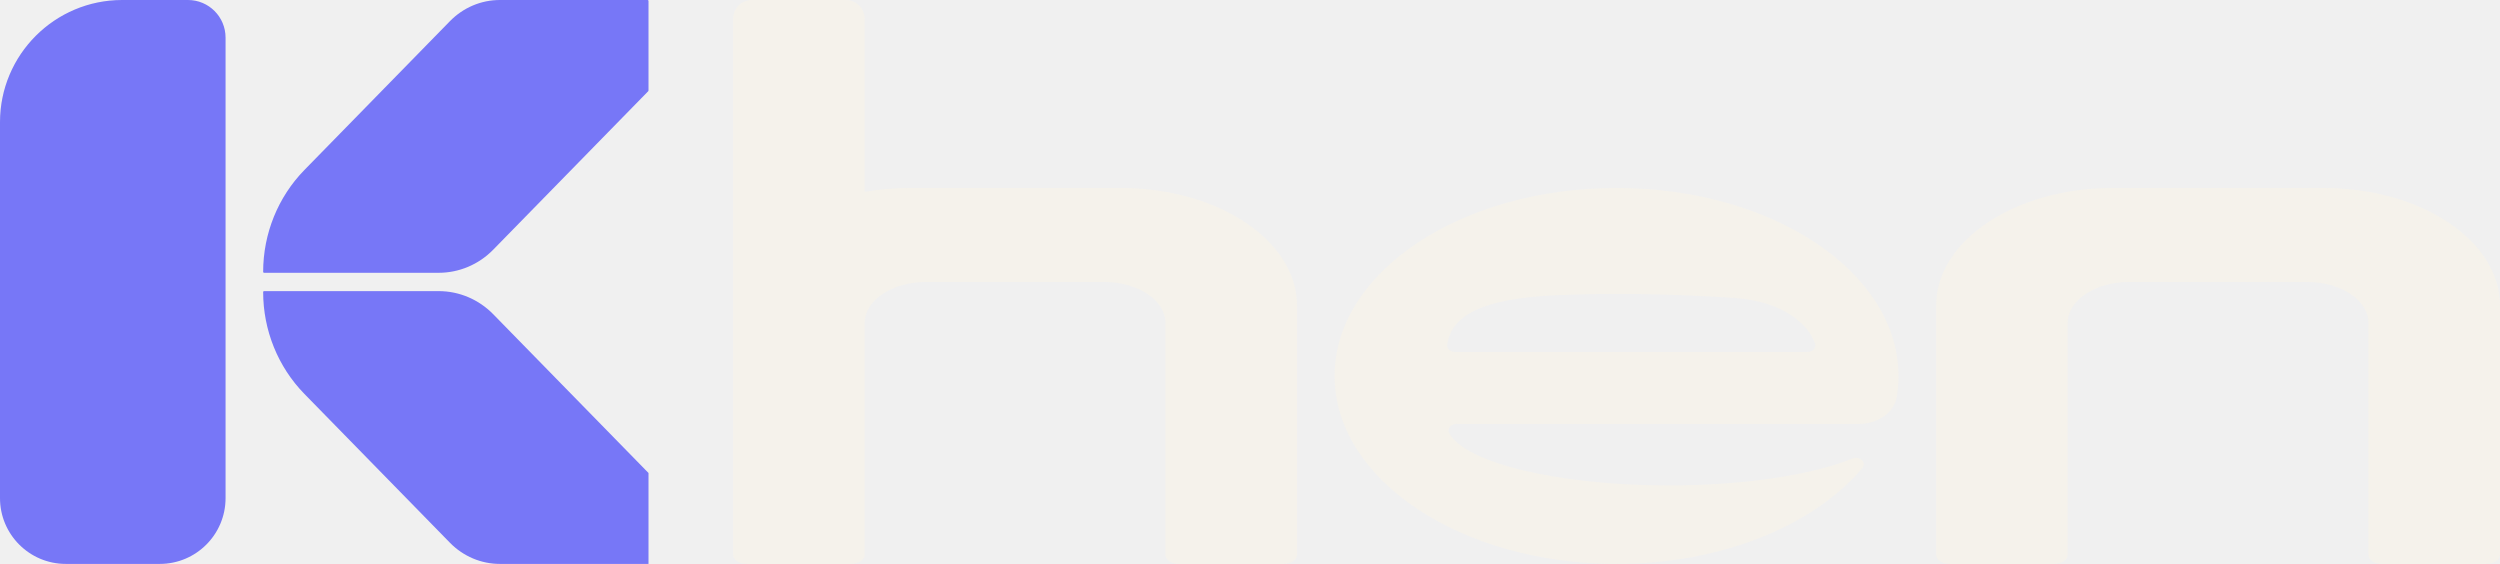
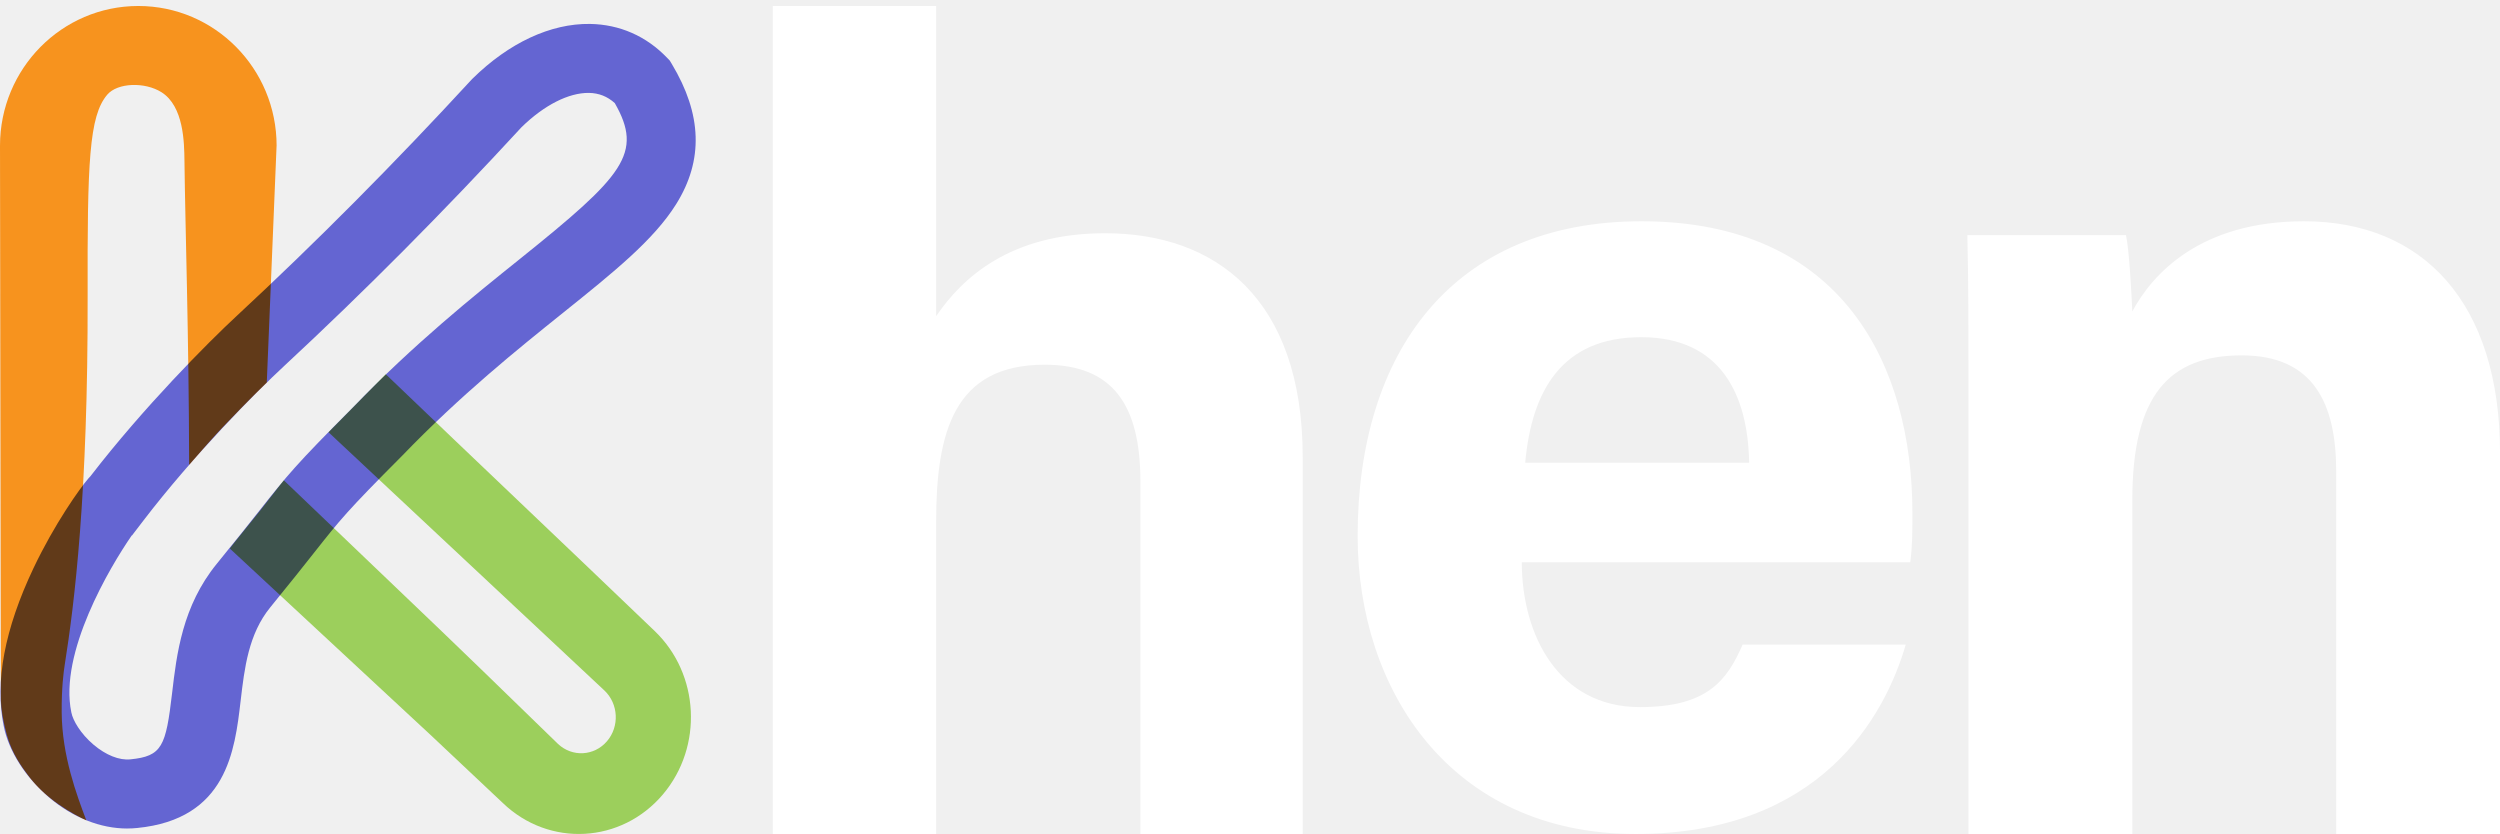
- <svg xmlns="http://www.w3.org/2000/svg" viewBox="0 0 532 120">
-   <g fill="#7777F7">
-     <path d="M26,0h14C44.420,0,48,3.58,48,8v98c0,7.73-6.27,14-14,14H14C6.27,120,0,113.73,0,106V26C0,11.65,11.65,0,26,0Z" />
-     <path d="M56,57.85h0c0-8.13,3.16-15.930,8.78-21.680l30.97-31.67c2.82-2.88,6.63-4.5,10.62-4.5h31.44c.11,0,.19.09.19.2v19.07c0,.05-.02.1-.06.14l-32.98,33.72c-3.08,3.15-7.25,4.92-11.61,4.92h-37.16c-.11,0-.19-.09-.19-.2Z" />
-     <path d="M56,62.15h0c0,8.13,3.16,15.93,8.78,21.68l30.97,31.67c2.82,2.88,6.63,4.5,10.62,4.5h31.63v-19.35l-33.04-33.78c-3.08-3.15-7.25-4.92-11.61-4.92h-37.16c-.11,0-.19.09-.19.2Z" />
+ <svg xmlns="http://www.w3.org/2000/svg" viewBox="0 0 905.8 302.17">
+   <g style="isolation:isolate">
+     <path fill="#f7931e" style="mix-blend-mode:multiply" d="M100.21,52.82l-3.55,85.78c-6.27,6.04-11.58,11.630-14.85,15.01-4.4,4.54-9.27,10.21-13.28,14.82-.11-47.11-1.39-84.88-1.7-110.32-.08-6.41-.23-19.61-8.330-24.7-6.05-3.8-15.92-3.45-19.62.87-6.64,7.74-7.24,24.6-7.13,73.14.17,71.28-4.77,111.33-8.31,133.53-.37,2.35-1.16,8.2-1.09,17.19.12,15.68,5.43,29.87,8.93,39.11-4.8-2.27-14.91-7.72-21.31-16.63-1.76-2.45-5.54-7.19-7.56-14.57-1.36-4.97-2-9.22-2.09-12.27C.2,186.79.1,119.8,0,52.82,0,24.85,22.43,2.17,50.11,2.17s50.11,22.67,50.11,50.64Z" />
+     <path fill="#9ccf5c" d="M102.83,174.02c29.27,28.08,54.47,51.94,71.6,68.57,16.14,15.68,25.98,25.28,27.77,26.97,5.14,4.82,13.05,4.4,17.68-.95,4.64-5.36,4.23-13.63-.92-18.46-34.22-32.11-65.71-61.42-99.93-93.53,6.96-7.05,13.770-13.98,20.73-21.04,33.36,32.01,64.15,61.1,97.51,93.11,16.21,15.59,17.52,41.82,2.96,59.09h0c-15.06,17.86-41.27,19.29-58.04,3.17l-25.97-24.46-72.96-67.75c.46-.74,9.97-12.4,10.91-13.63" />
+     <path fill="#6465d2" style="mix-blend-mode:multiply" d="M46.14,300.19c-9.74,0-19.7-3.93-28.39-11.29-8.49-7.19-14.62-16.83-16.4-25.81-3.3-15.94.32-35.18,10.76-57.18,7.63-16.09,16.92-29.14,19.98-32.63.23-.26.45-.5.68-.73,19.190-24.89,42.43-48.32,53.25-58.33,28.54-26.5,57.07-55.2,84.78-85.31l.43-.44c13.18-12.97,28.29-20,42.5-19.8,10.75.16,20.43,4.4,27.98,12.28l.97,1.01.72,1.2c10.99,18.29,11.52,34.9,1.6,50.78-8.12,13-22.59,24.62-40.92,39.33-16.52,13.26-37.08,29.76-58.33,51.81l-.15.15c-19.93,20.01-22.23,22.91-31.89,35.14-3.8,4.81-8.54,10.8-15.75,19.64-7.94,9.71-9.38,22.04-10.78,33.97-2.11,18.07-5.01,42.81-37.49,46.02-1.18.12-2.37.18-3.56.18ZM47.74,193.99c-8.01,11.59-26.37,42.59-21.9,64.08l.03.14c.54,2.78,3.29,7.6,8.03,11.61,4.46,3.78,9.32,5.72,13.32,5.31,11.54-1.14,12.87-4.68,15.14-24.05,1.64-14.04,3.69-31.52,16.24-46.88,7.08-8.68,11.75-14.58,15.5-19.33,10.12-12.8,12.84-16.25,33.72-37.21,22.33-23.16,43.55-40.2,60.61-53.89,37.59-30.17,44.71-38.24,34.32-56.41-2.69-2.43-5.77-3.64-9.38-3.7-7.33-.08-16.19,4.41-24.39,12.41-28.08,30.5-57,59.59-85.96,86.47-10.37,9.6-32.77,32.2-51.06,56.07l-4.12,5.38h-.09Z" />
  </g>
-   <g fill="#F5F2EB">
-     <path d="M404,80c0-22.09-26.86-40-60-40s-60,17.91-60,40,26.86,40,60,40c22.46,0,42.03-8.22,52.32-20.4.99-1.17-.58-2.66-2.14-2.02-8.51,3.45-22.83,5.72-39.06,5.720-23.71,0-43.34-4.83-46.73-11.14-.49-.92.32-1.94,1.55-1.94h85.6c4.07,0,7.53-2.44,8.09-5.72.25-1.48.38-2.98.38-4.5ZM309.65,74.9c-1.03,0-1.8-.74-1.68-1.57.89-6.18,7.36-9.840,23.52-10.52,11.56-.49,23.98-.3,37.54.59,10.55.68,15.94,5.82,17.22,9.75.29.88-.51,1.75-1.64,1.75h-74.96Z" />
-     <path d="M529.09,120c1.61,0,2.91-.87,2.91-1.94v-53.02c0-13.83-16.81-25.04-37.55-25.04h-44.89c-20.74,0-37.56,11.21-37.56,25.04v53.02c0,1.07,1.3,1.94,2.91,1.94h22.18c1.61,0,2.91-.87,2.91-1.94v-49.34c0-4.81,5.85-8.72,13.08-8.72h37.85c7.22,0,13.08,3.9,13.08,8.72v49.34c0,1.07,1.3,1.94,2.91,1.94h22.18Z" />
-     <path d="M238.45,40h-44.89c-3.3,0-6.51.29-9.56.82V4c0-2.21-1.79-4-4-4h-20c-2.21,0-4,1.79-4,4v114.06c0,1.07,1.3,1.94,2.91,1.94h22.18c1.610,0,2.91-.87,2.91-1.94v-49.34c0-4.81,5.85-8.72,13.08-8.72h37.85c7.22,0,13.08,3.9,13.08,8.72v49.34c0,1.07,1.3,1.94,2.91,1.94h22.18c1.61,0,2.91-.87,2.91-1.94v-53.02c0-13.83-16.81-25.04-37.55-25.04Z" />
+   <g fill="#FFFFFF">
+     <path d="M339.18,2.17v112.39c9.38-13.77,26.71-30.05,61.22-30.050,39.86,0,71.6,23.48,71.6,81.18v136.48h-58.81v-127.67c0-27.66-9.86-42.36-34.68-42.36-32.88,0-39.33,24.35-39.33,57.17v112.86h-59.18V2.17h59.18Z" />
+     <path d="M551.37,203.73c.05,26.54,13.41,52.47,42.81,52.47,24.59,0,31.61-9.82,37.21-22.65h59.1c-7.56,25.97-30.86,68.62-97.86,68.62s-100.73-52.25-100.73-107.92c0-66.55,34.34-114.08,102.84-114.08,73.25,0,98.16,52.71,98.16,105.67,0,7.18,0,11.84-.77,17.89h-140.76ZM633.75,167.66c-.41-24.7-10.33-45.49-39.1-45.49s-39.68,19.410-42.04,45.49h81.14Z" />
+     <path d="M713.22,139.86c0-18.44,0-38.63-.41-54.66h57.48c1.19,5.6,1.97,20.67,2.29,27.64,7.29-13.630,24.64-32.67,62.19-32.67,43.06,0,71.04,29.45,71.04,83.97v138.03h-59.36v-131.35c0-24.39-8.03-42.06-34.22-42.06s-39.65,14.19-39.65,52.5v120.91h-59.36v-162.31Z" />
  </g>
</svg>
